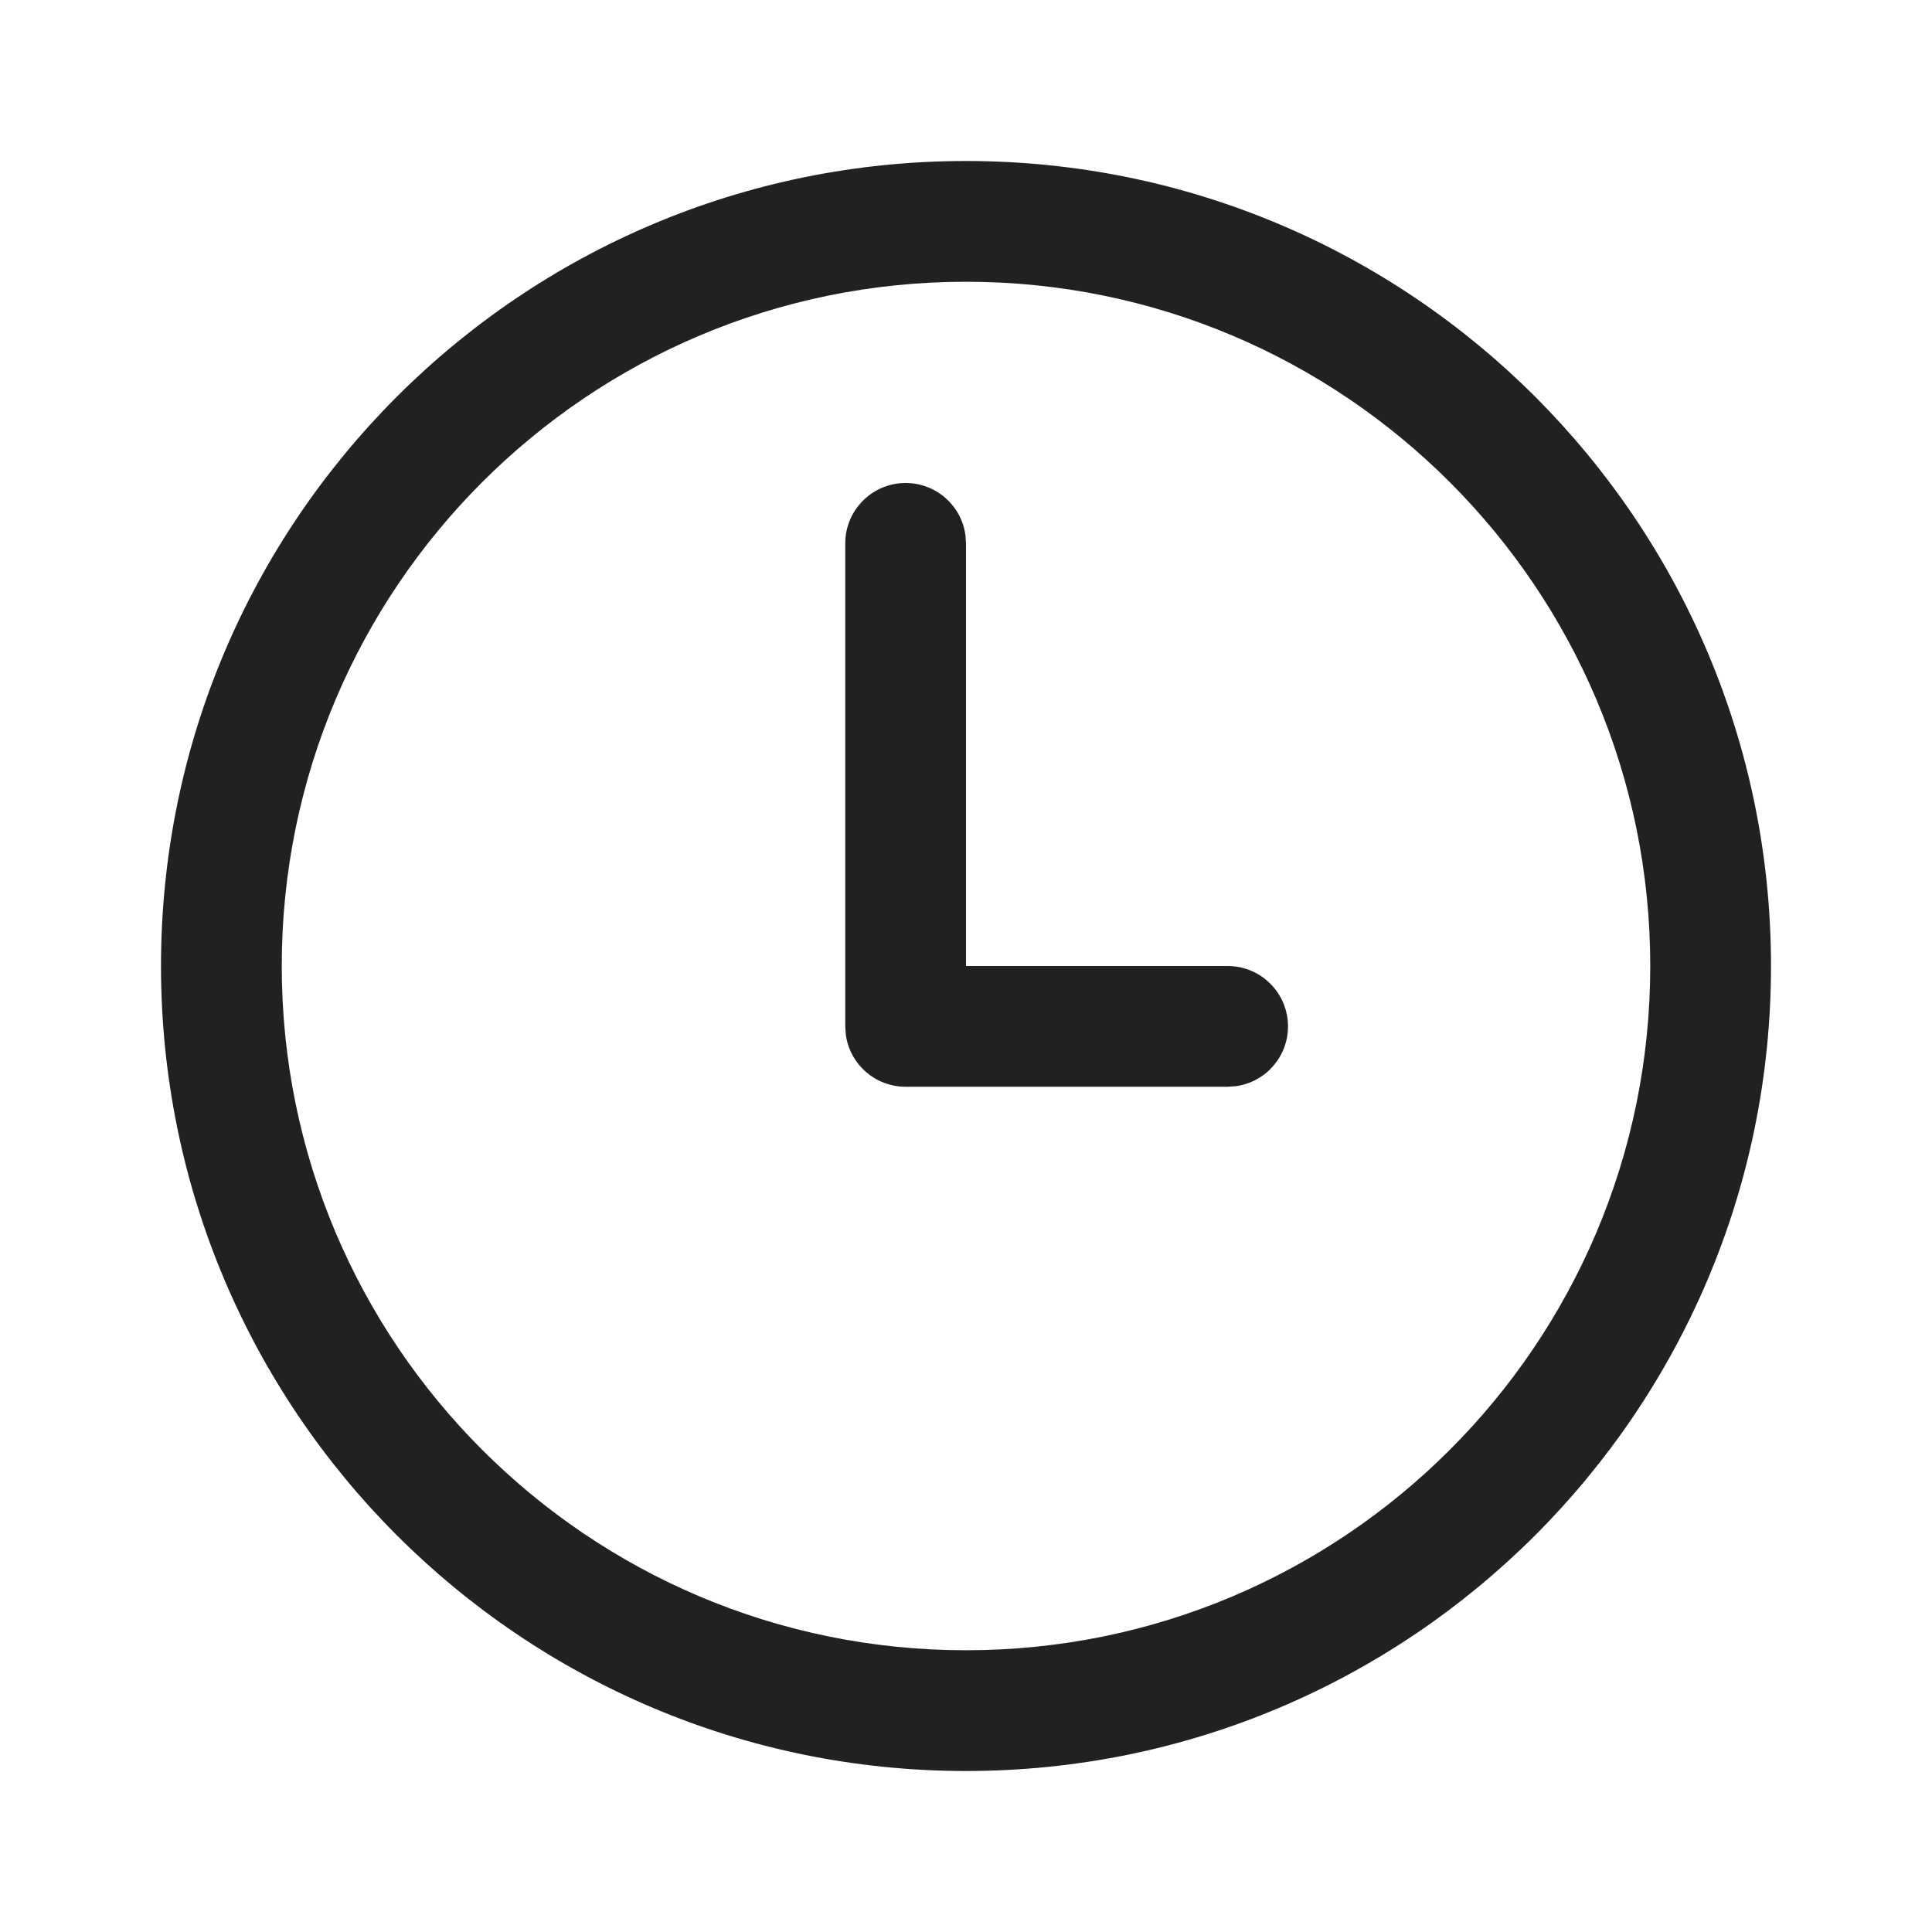
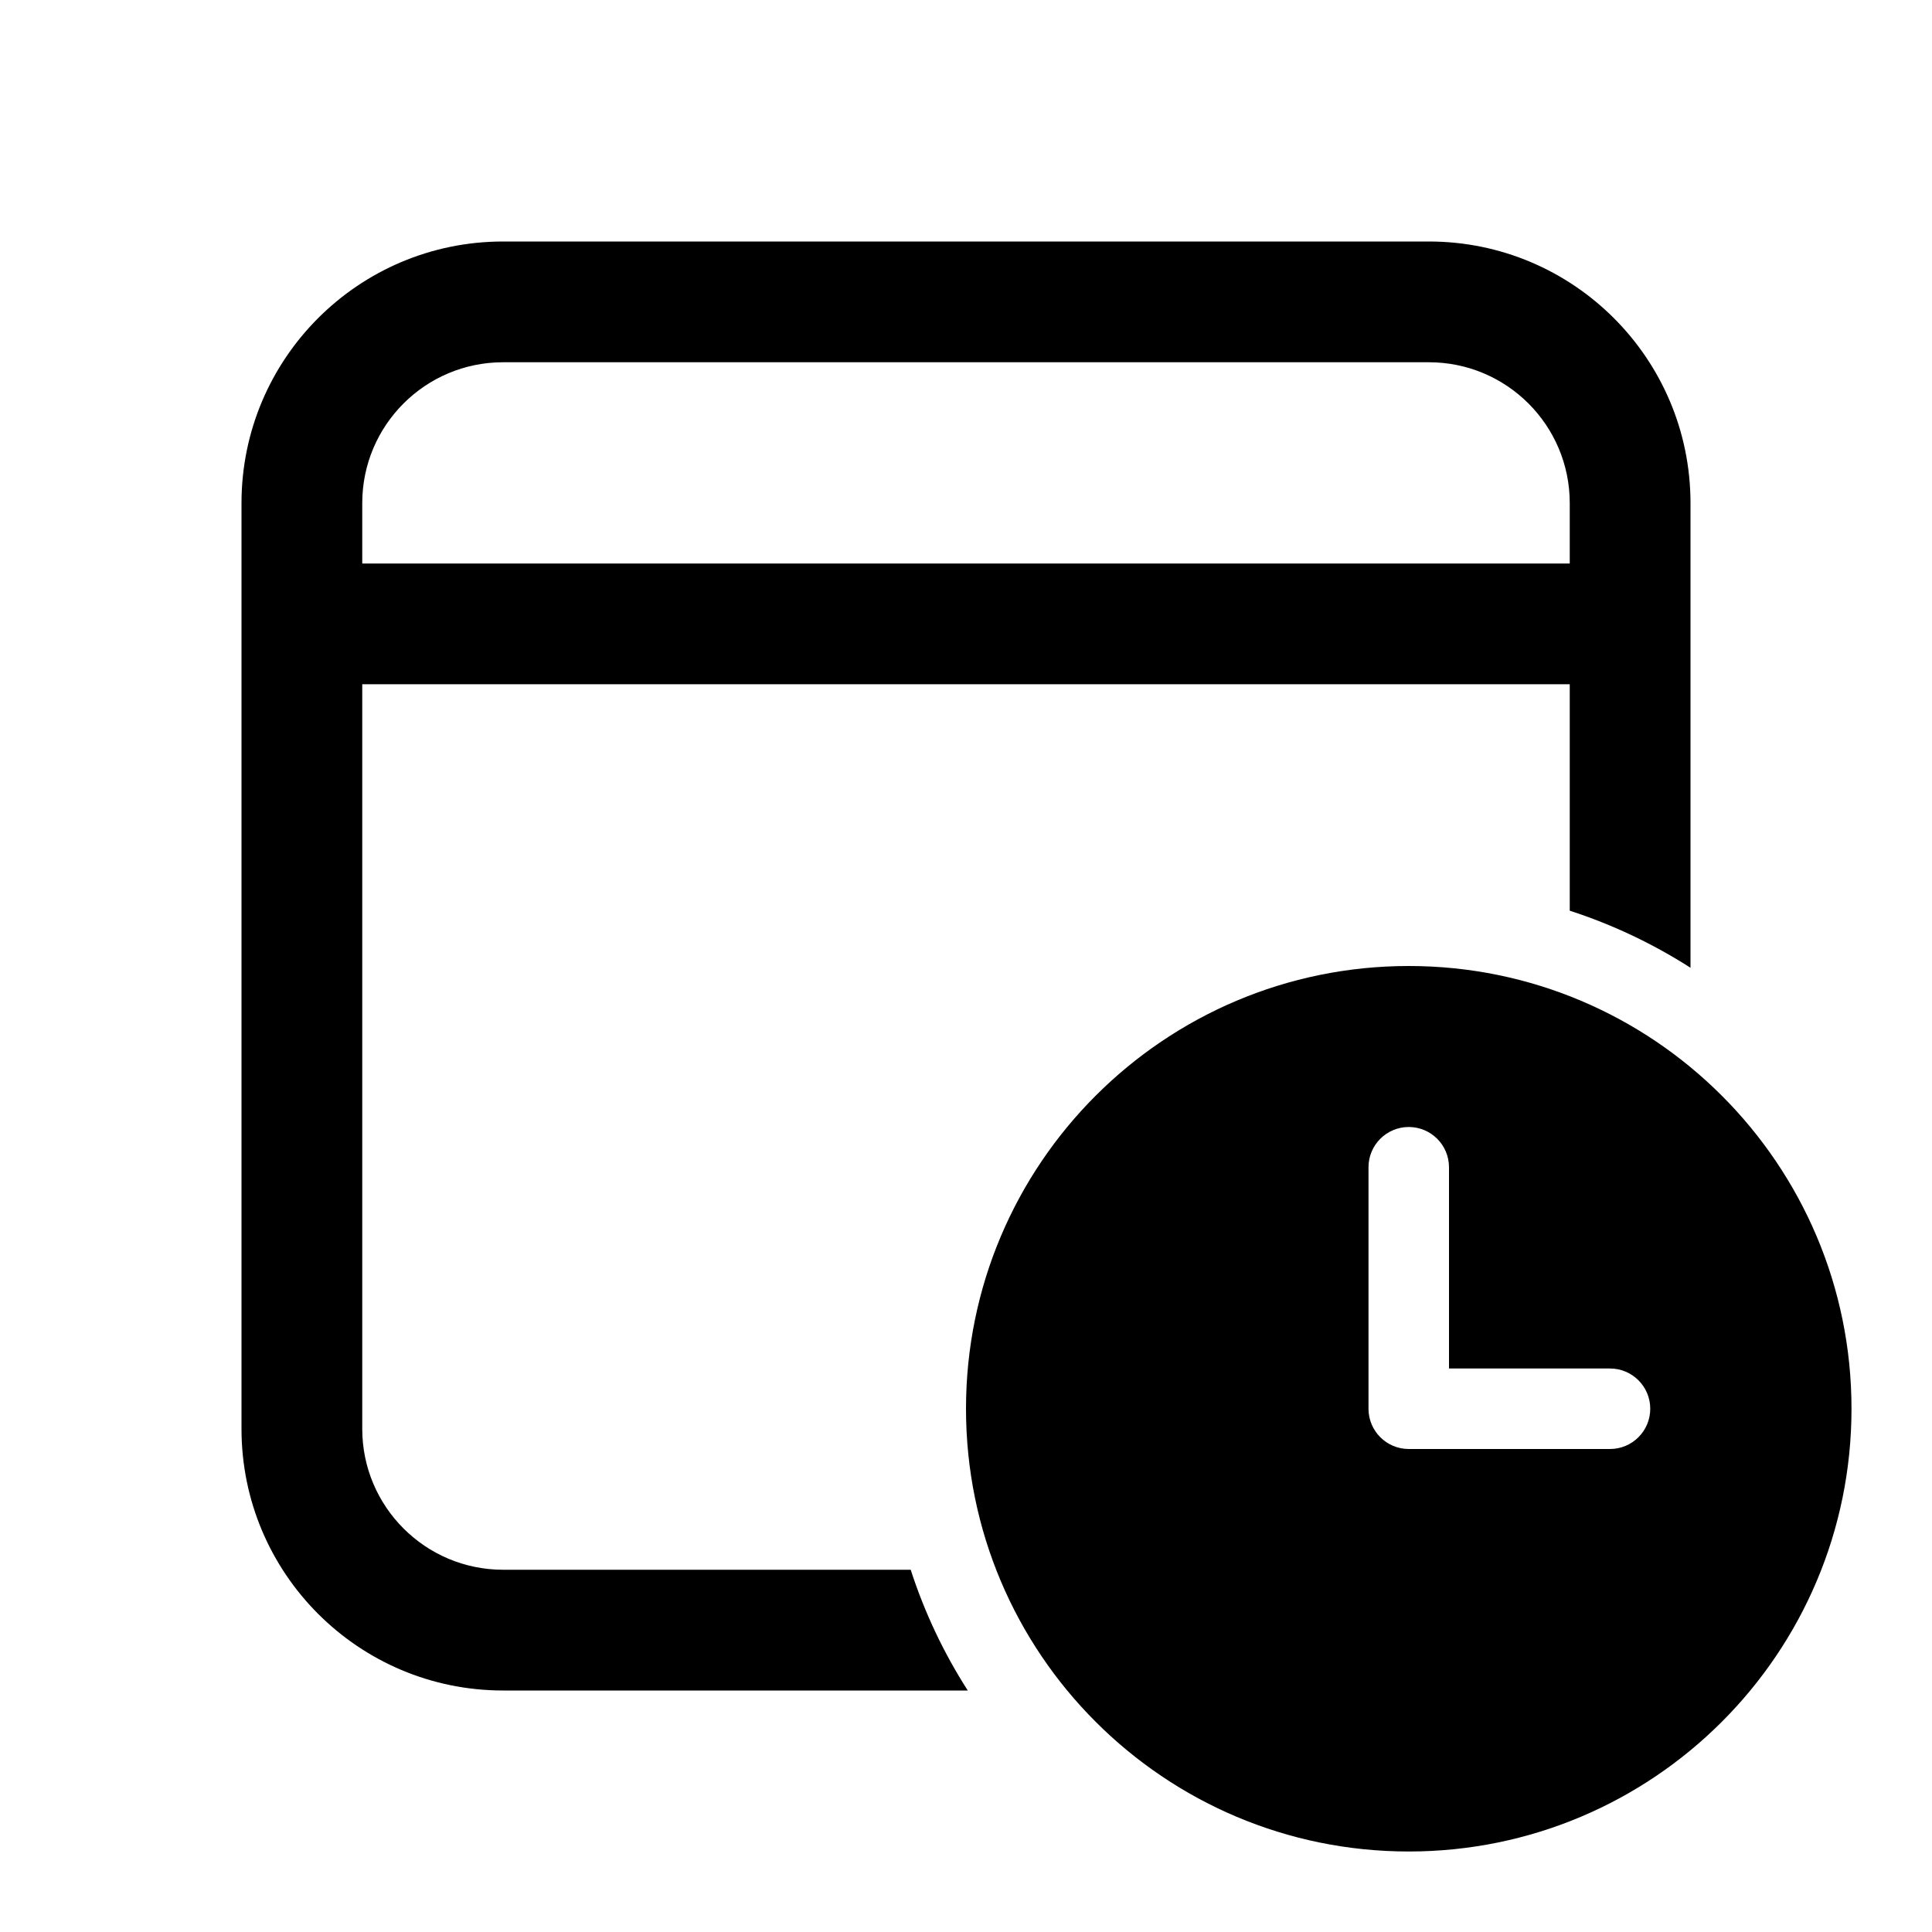
- <svg xmlns="http://www.w3.org/2000/svg" width="24" height="24" viewBox="0 0 24 24" fill="none">
-   <path d="M3.5 12C3.5 7.306 7.306 3.5 12 3.5C16.694 3.5 20.5 7.306 20.5 12C20.5 16.694 16.694 20.5 12 20.5C7.306 20.5 3.5 16.694 3.5 12ZM12 2C6.477 2 2 6.477 2 12C2 17.523 6.477 22 12 22C17.523 22 22 17.523 22 12C22 6.477 17.523 2 12 2ZM11.993 6.648C11.944 6.282 11.63 6 11.25 6C10.836 6 10.5 6.336 10.5 6.75V12.75L10.507 12.852C10.556 13.218 10.87 13.5 11.25 13.5H15.25L15.352 13.493C15.718 13.444 16 13.13 16 12.75C16 12.336 15.664 12 15.25 12H12V6.75L11.993 6.648Z" fill="#212121" />
+ <svg xmlns="http://www.w3.org/2000/svg" width="24" height="24" viewBox="0 0 24 24">
+   <path fill="currentColor" d="M17.75 3A3.25 3.25 0 0 1 21 6.25v5.772a6.5 6.5 0 0 0-1.5-.709V8.5h-15v9.25c0 .966.784 1.75 1.75 1.75h5.063c.173.534.412 1.037.709 1.5H6.25A3.25 3.25 0 0 1 3 17.75V6.25A3.25 3.25 0 0 1 6.25 3zm0 1.5H6.25A1.75 1.75 0 0 0 4.5 6.25V7h15v-.75a1.75 1.75 0 0 0-1.75-1.75m5.25 13a5.5 5.5 0 1 0-11 0a5.5 5.5 0 0 0 11 0M17.5 14a.5.5 0 0 1 .5.5V17h2a.5.5 0 0 1 0 1h-2.5a.5.5 0 0 1-.5-.5v-3a.5.5 0 0 1 .5-.5" />
</svg>
